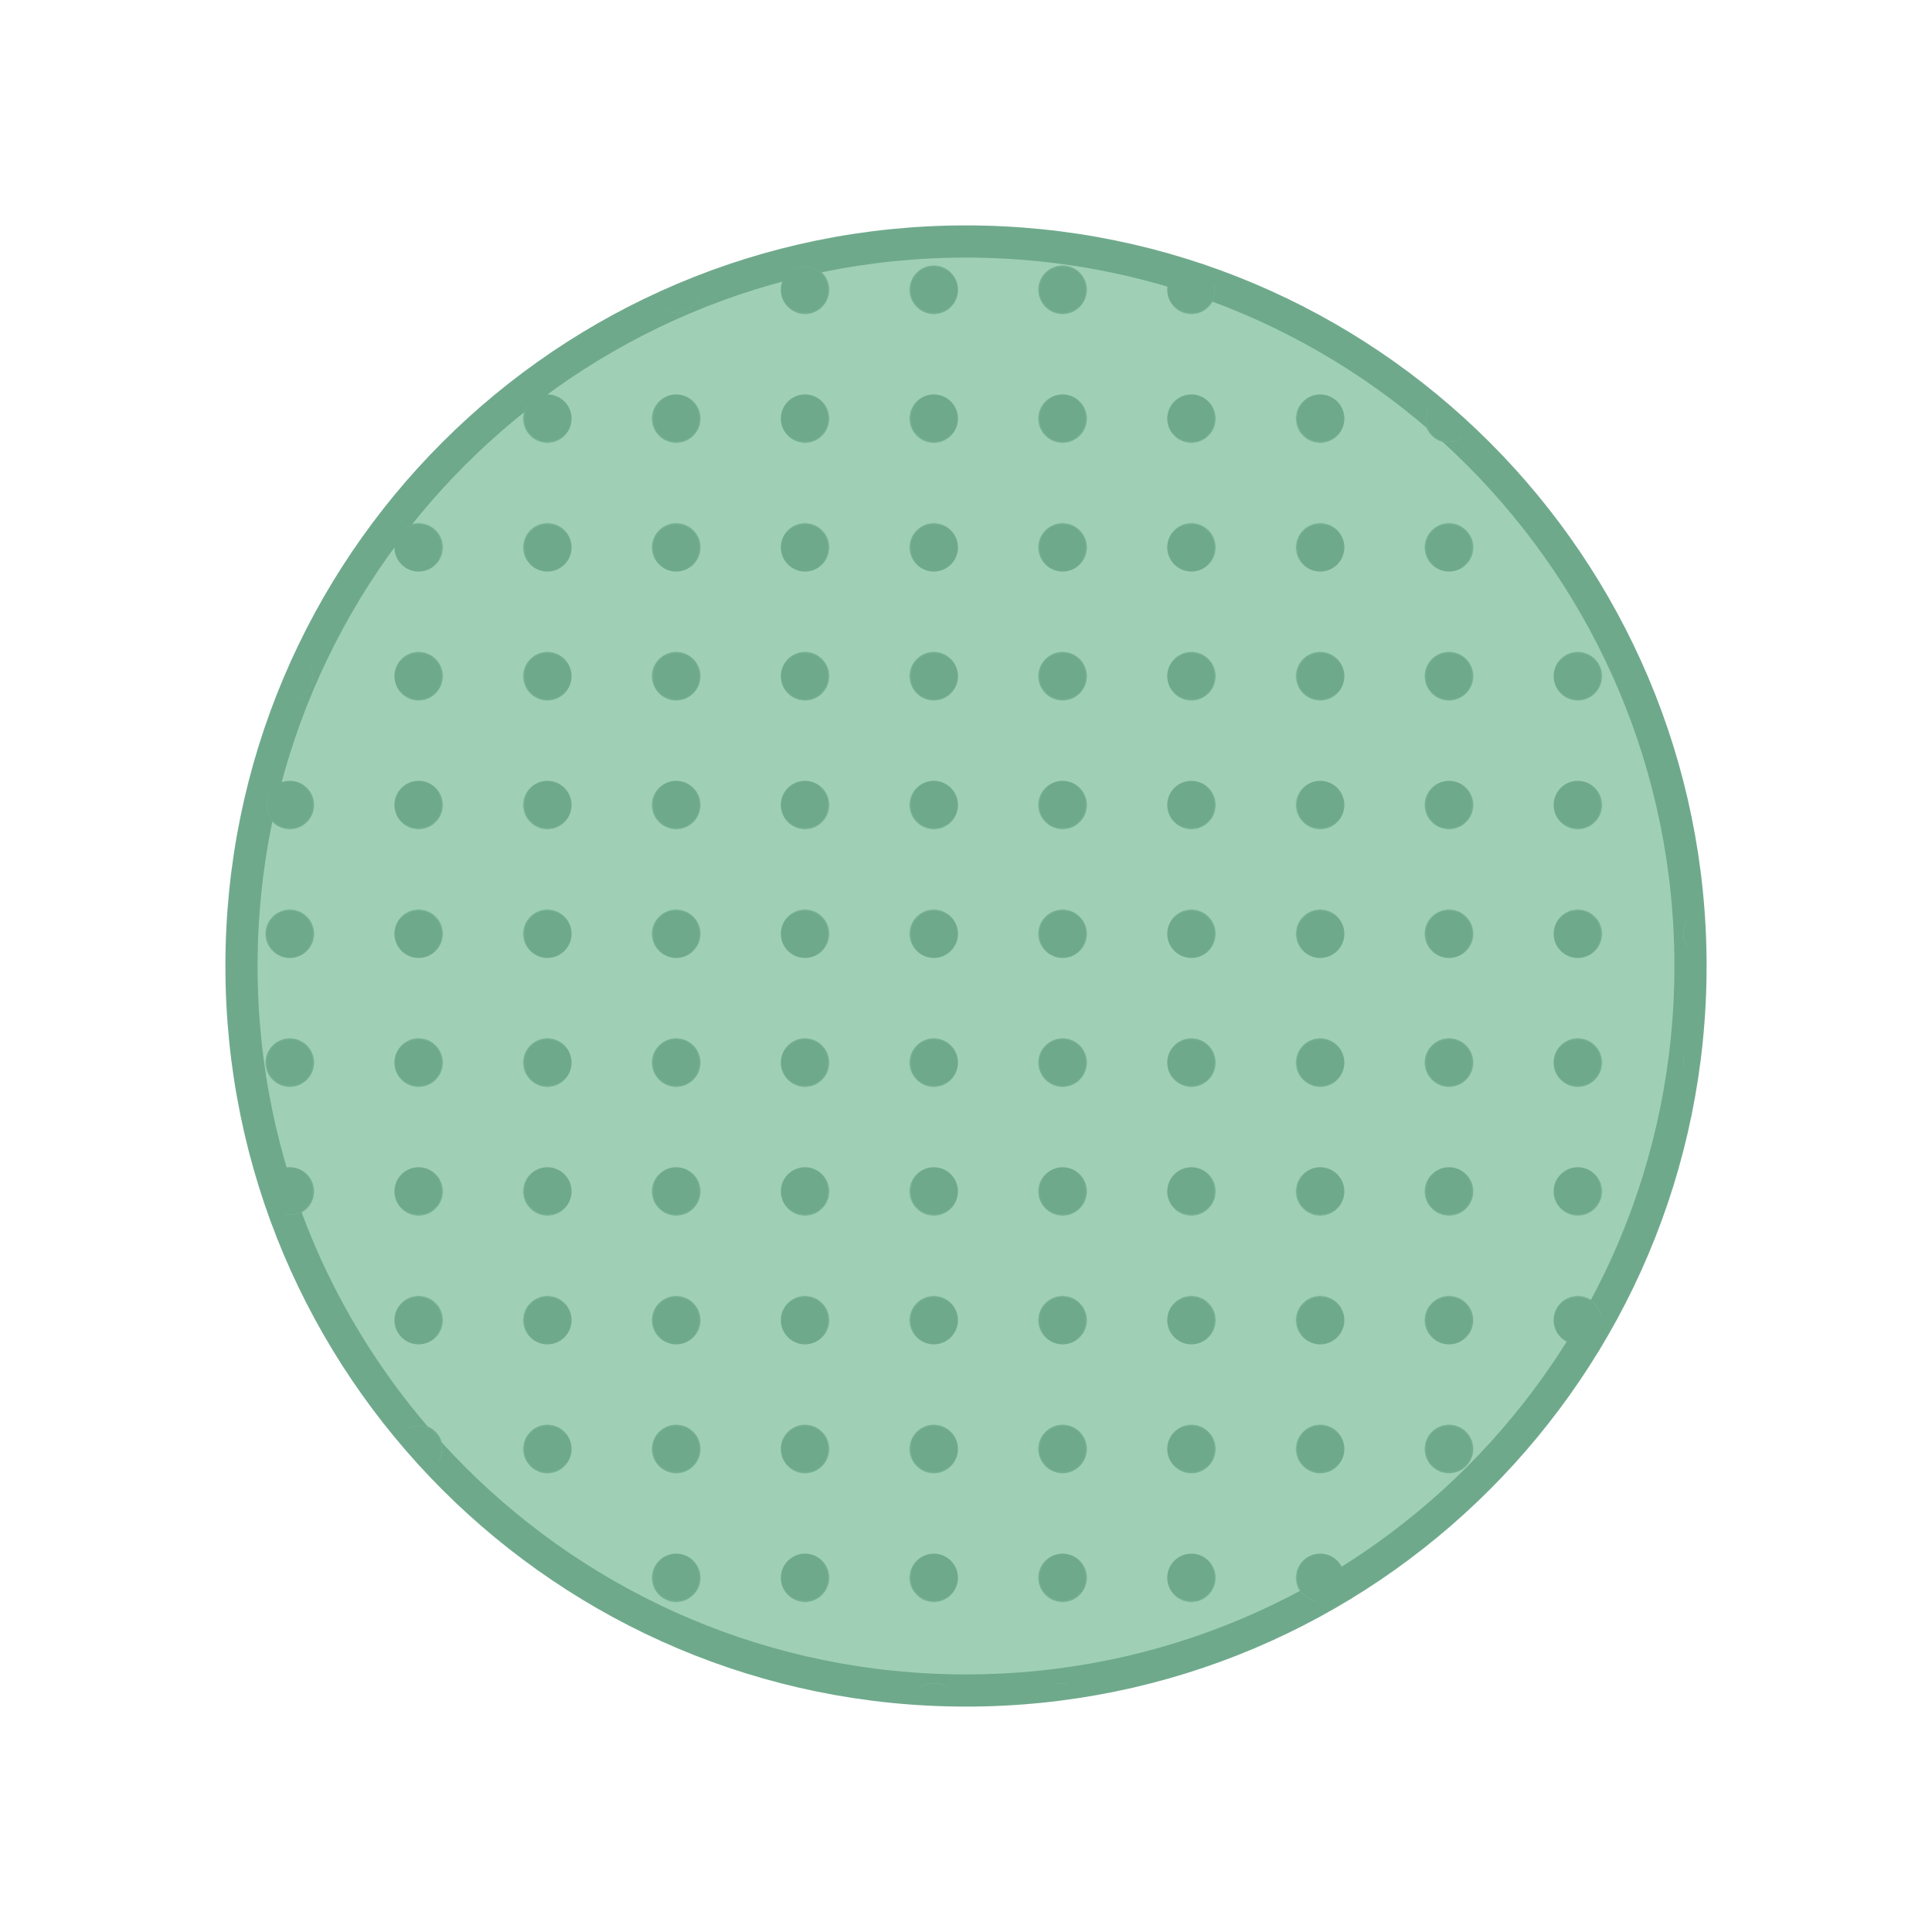
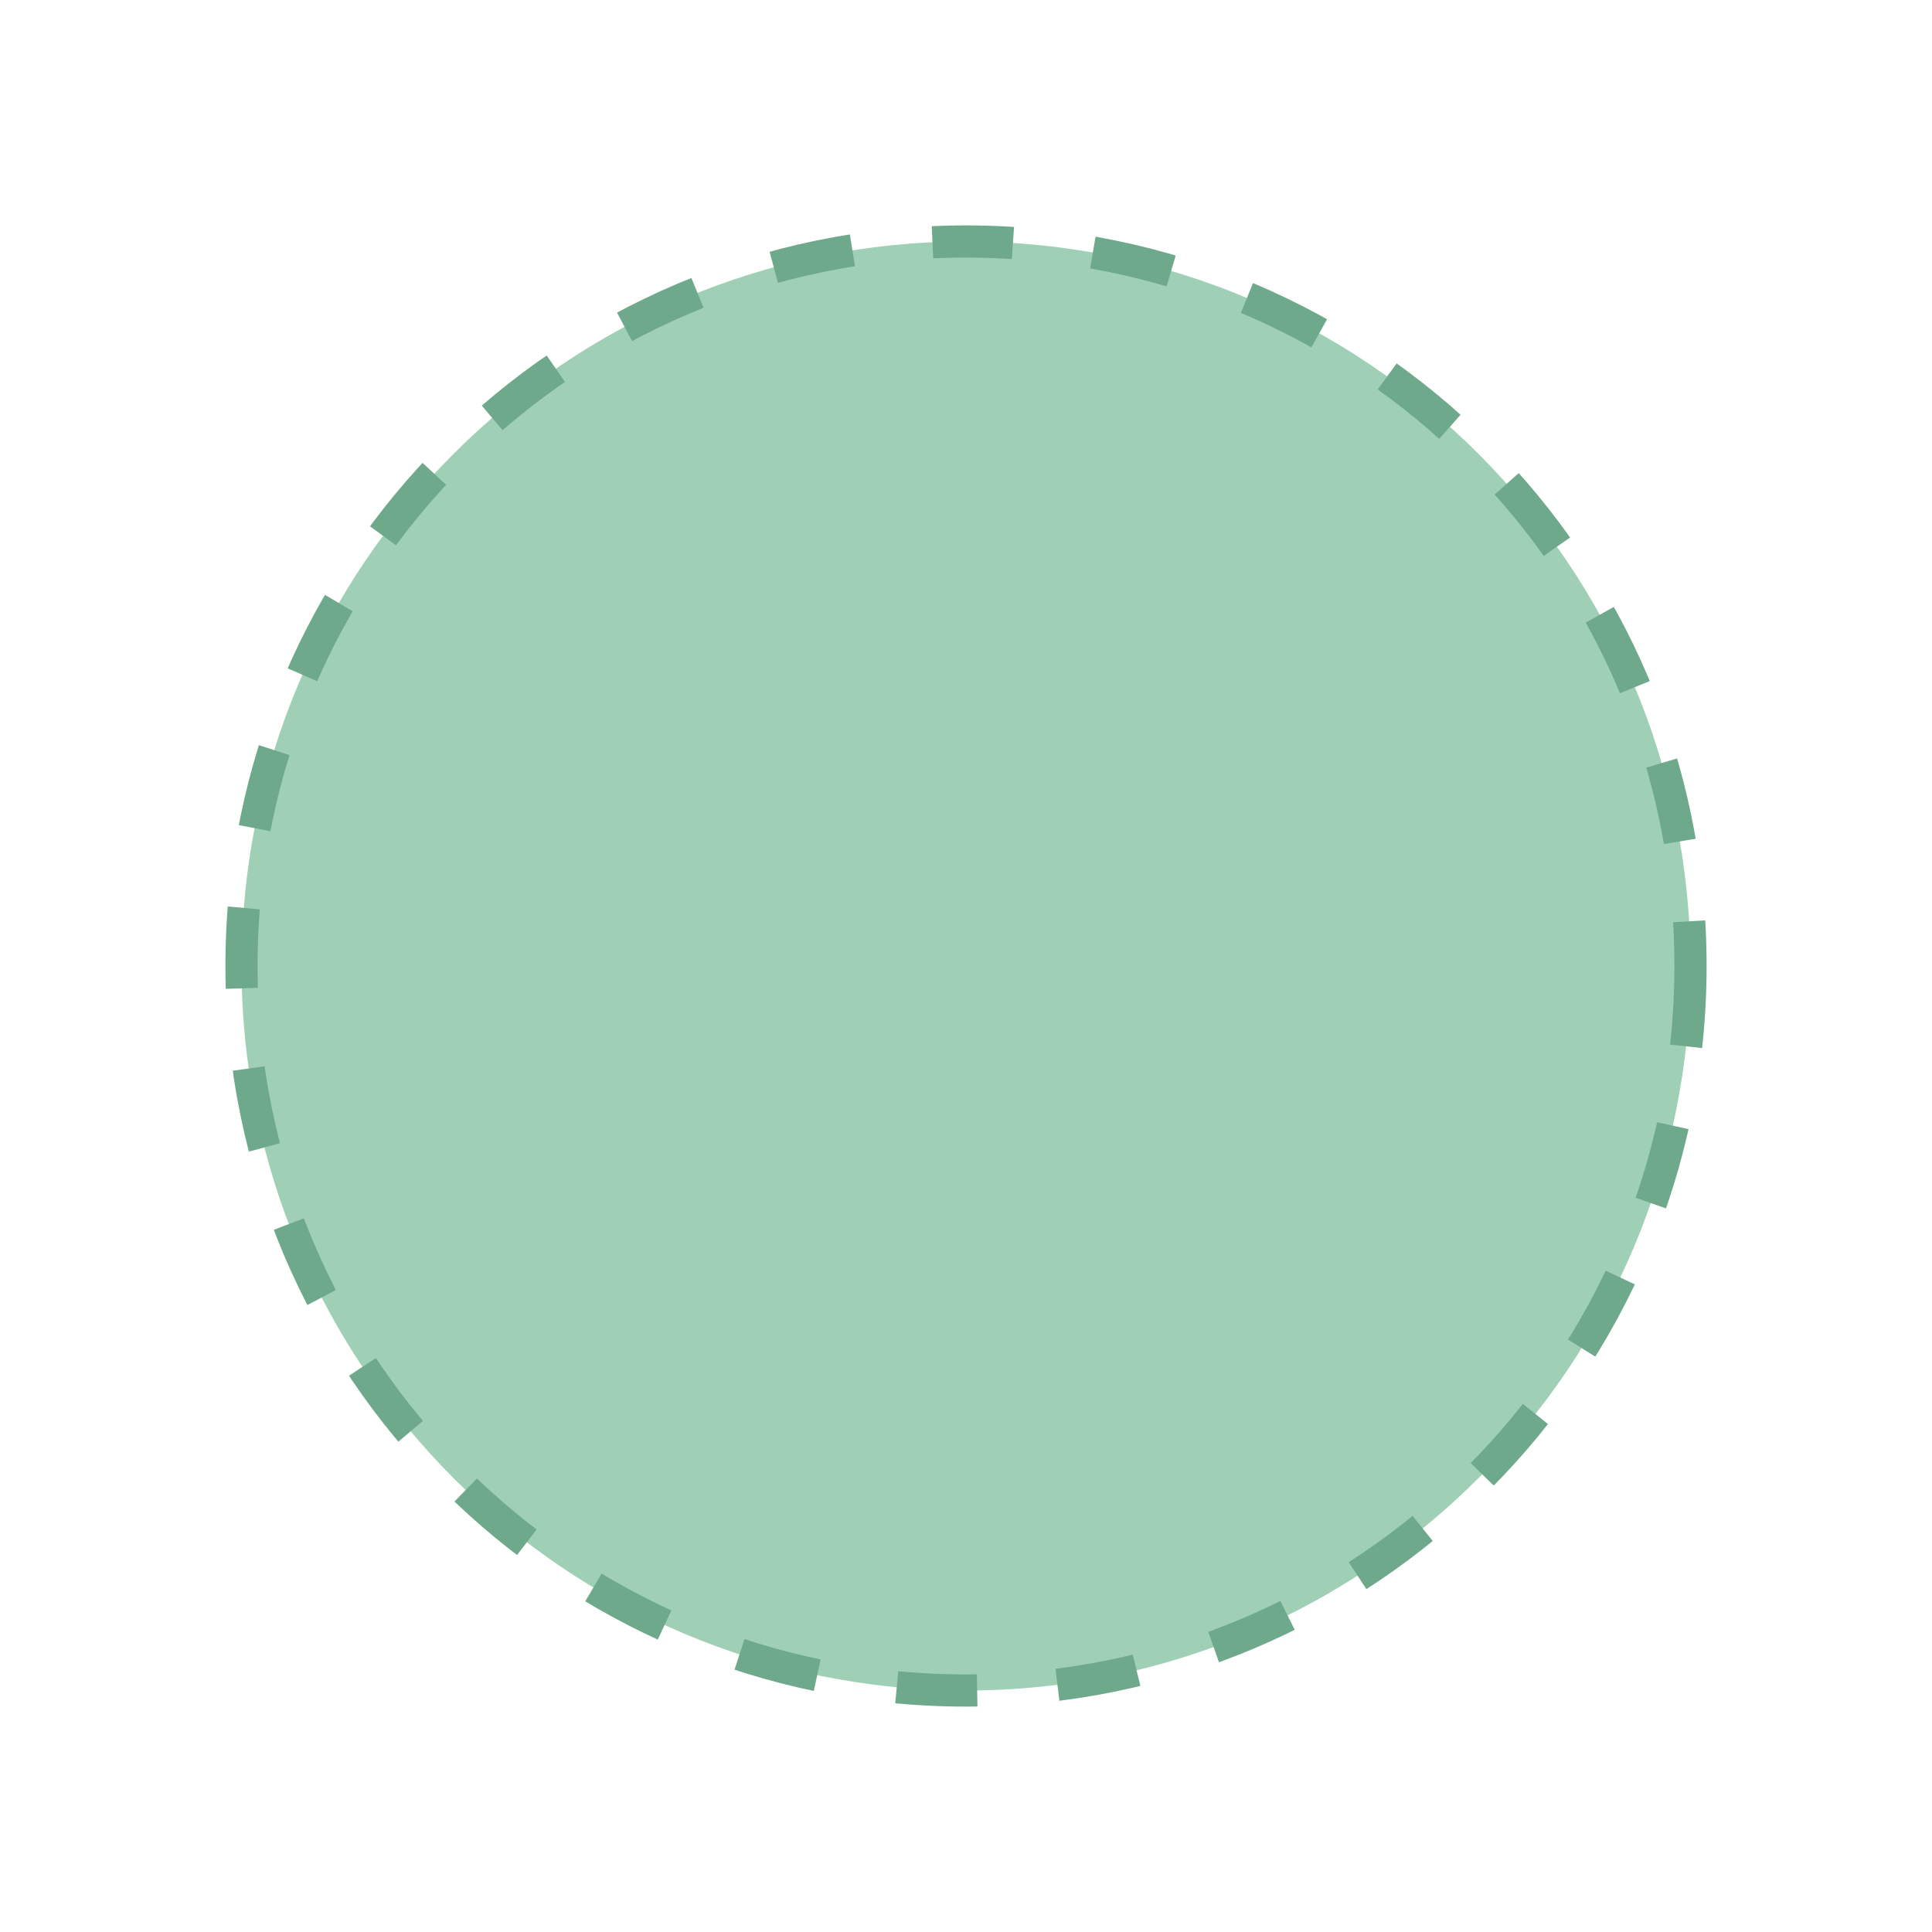
<svg xmlns="http://www.w3.org/2000/svg" width="120" height="120" viewBox="0 0 120 120">
-   <defs>
-     <pattern id="dotPattern" width="8" height="8" patternUnits="userSpaceOnUse">
-       <circle cx="2" cy="2" r="1.5" fill="#6fa98c" />
-     </pattern>
-   </defs>
-   <circle cx="60" cy="60" r="45" fill="#9fd0b5" stroke="#6fa98c" stroke-width="2" />
-   <circle cx="60" cy="60" r="45" fill="url(#dotPattern)" />
+   <circle cx="60" cy="60" r="45" fill="#9fd0b5" stroke="#6fa98c" stroke-width="2" stroke-dasharray="5,5" />
</svg>
